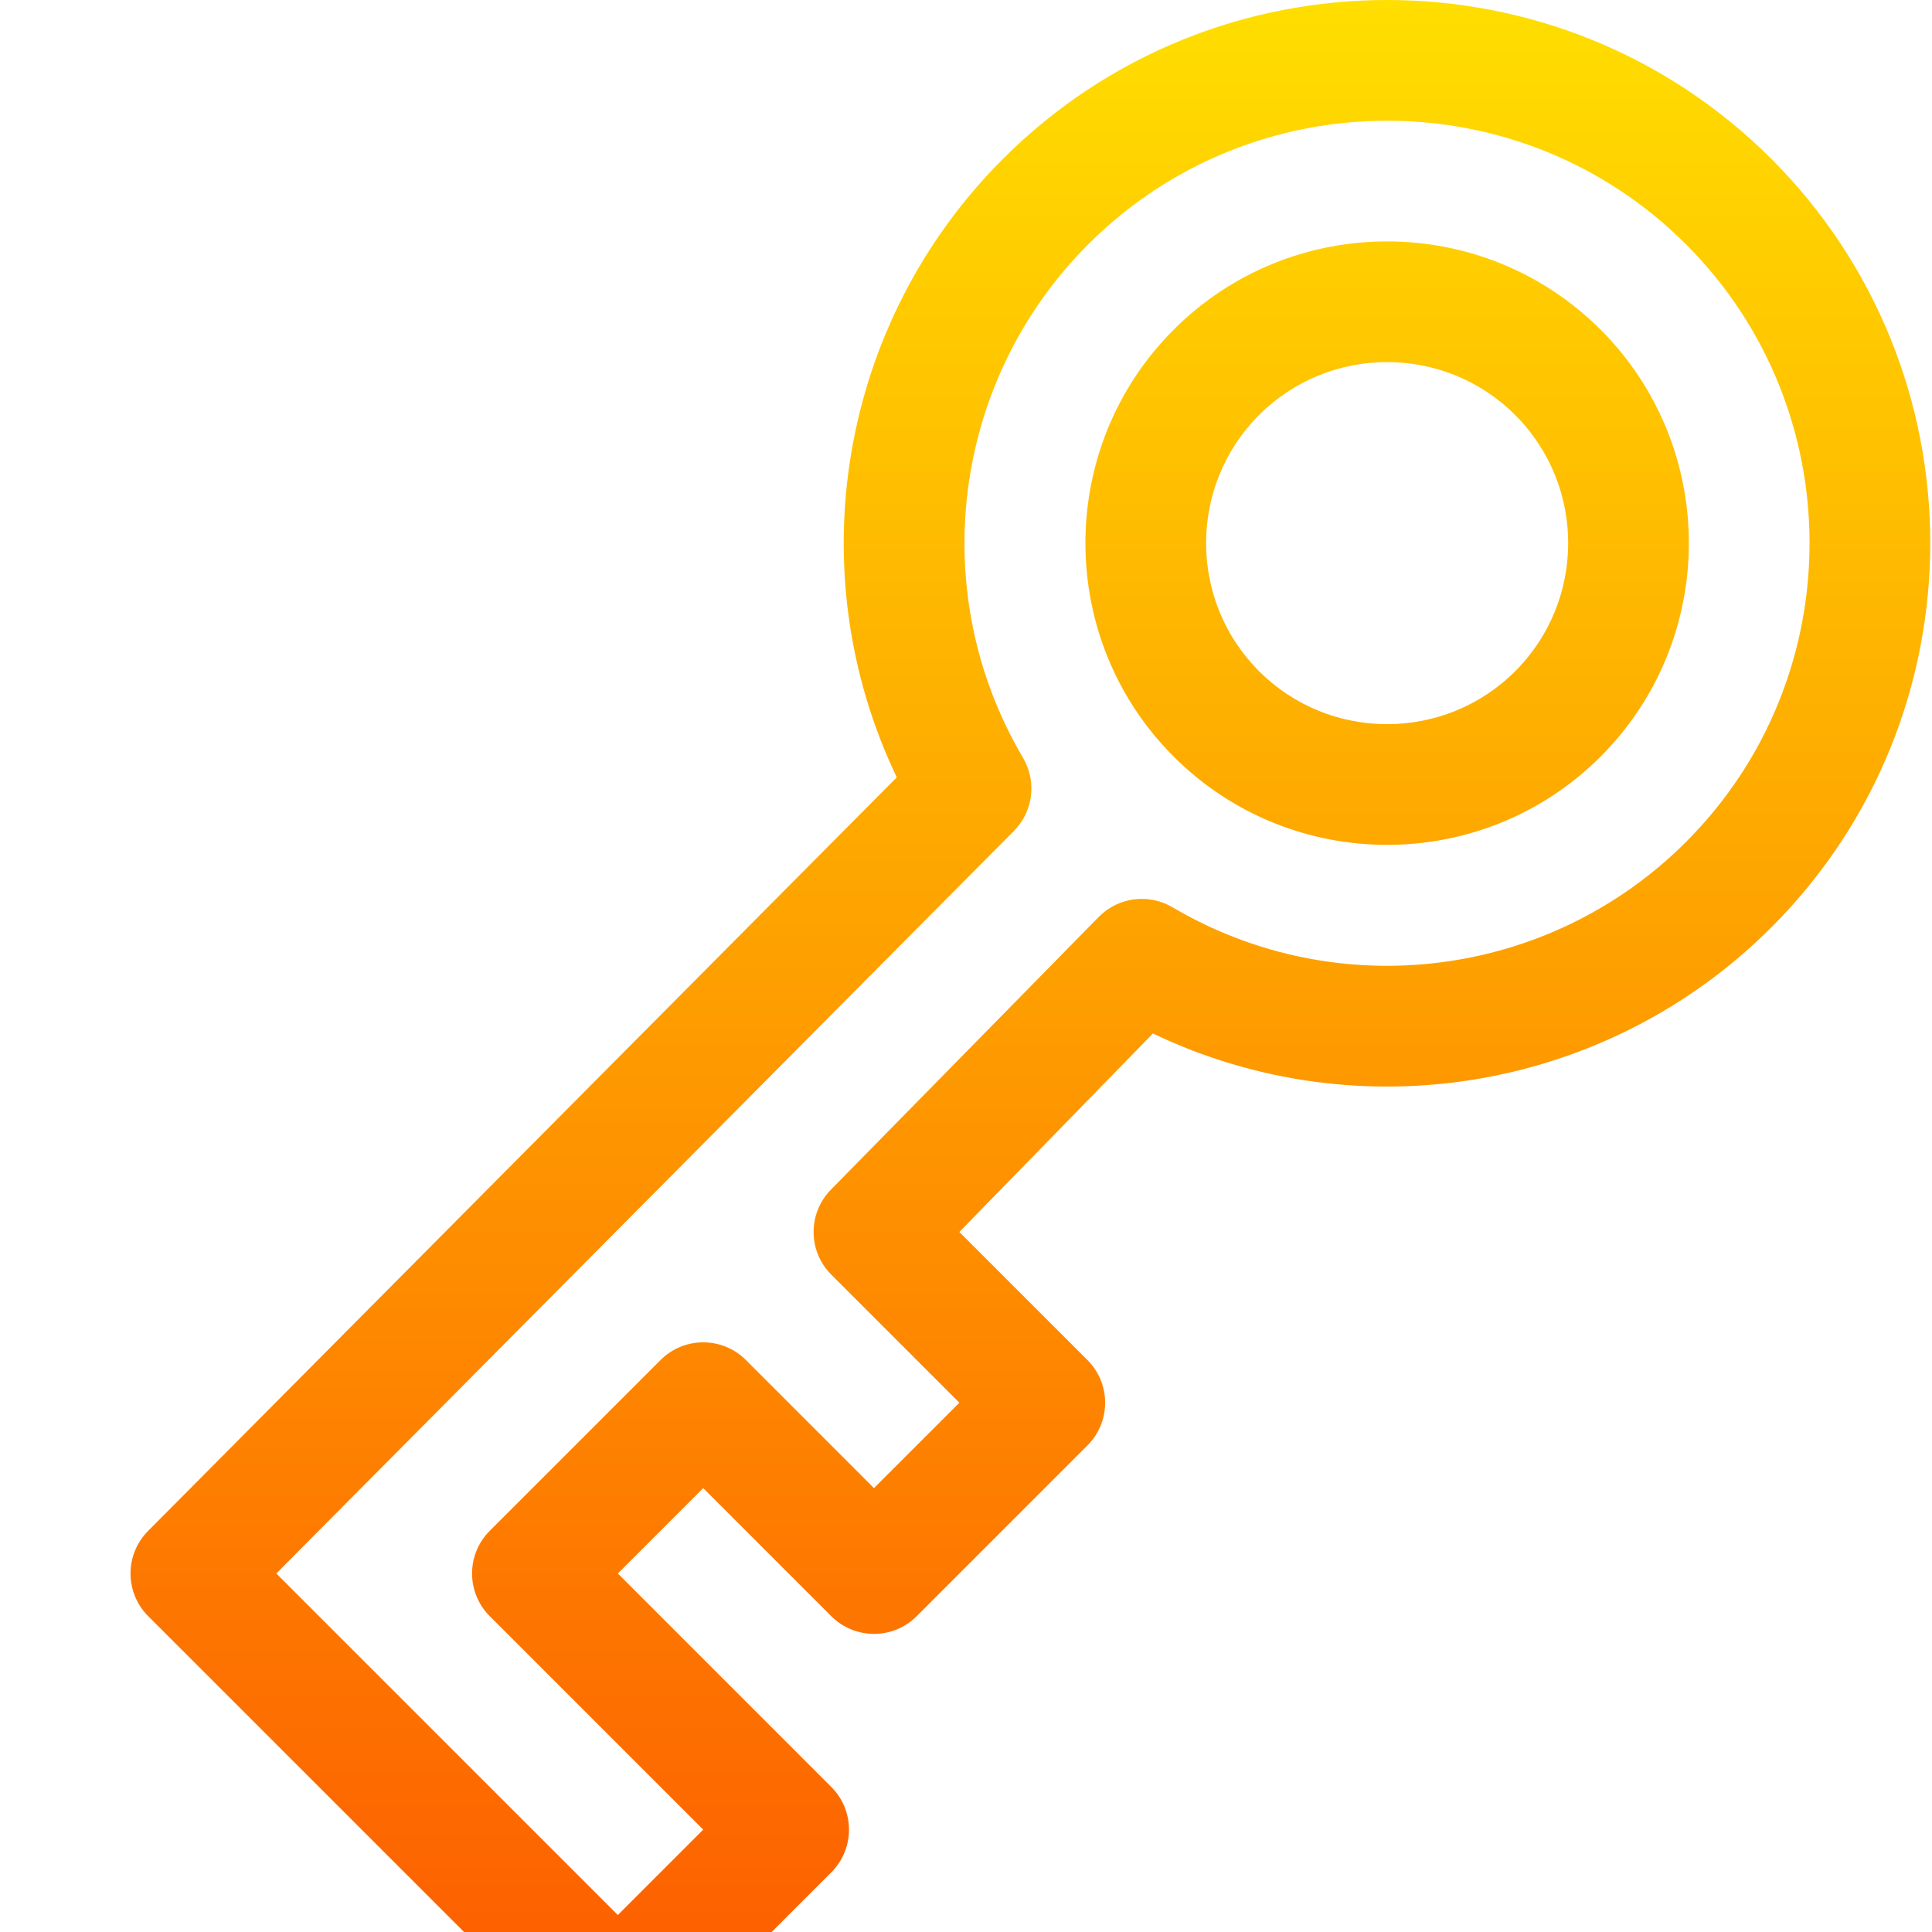
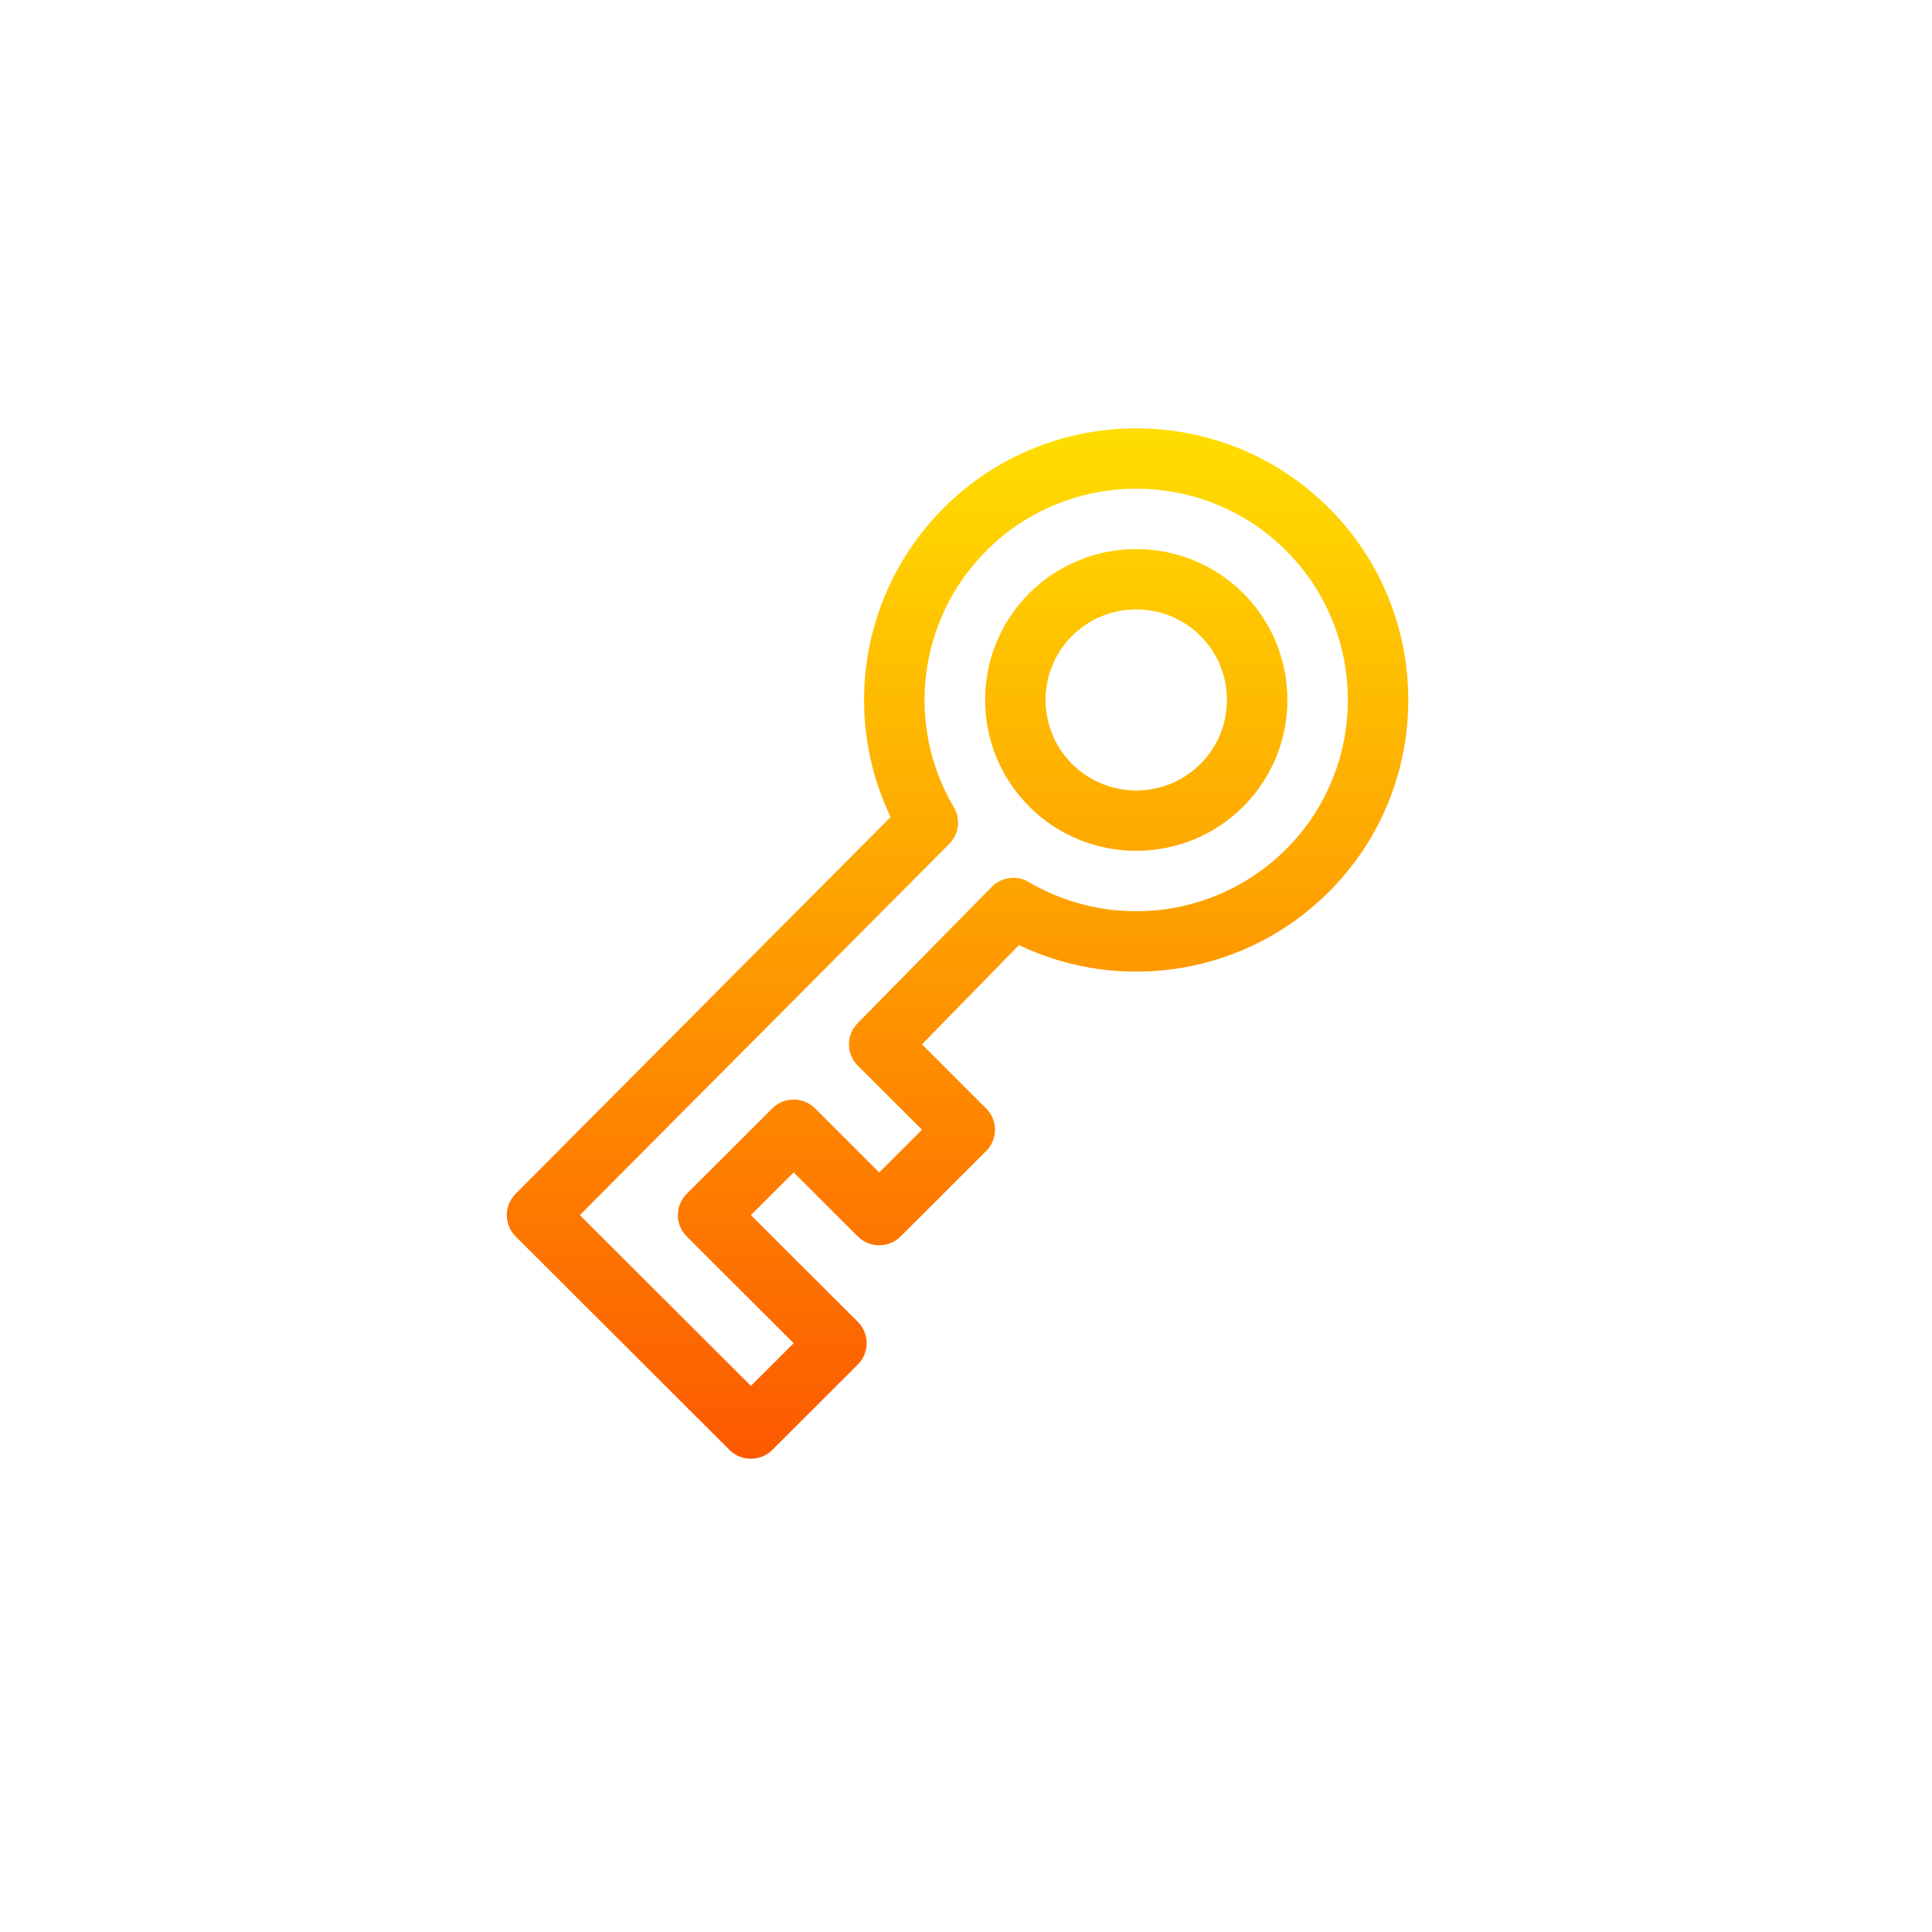
- <svg xmlns="http://www.w3.org/2000/svg" id="Capa_1" enable-background="new 0 0 256 256" width="456" height="456" viewBox="0 0 480 480">
+ <svg xmlns="http://www.w3.org/2000/svg" id="Capa_1" enable-background="new 0 0 256 256" width="456" height="456" viewBox="0 0 480 480" version="1.1">
+   <defs id="defs16" />
  <linearGradient id="SVGID_1_" gradientUnits="userSpaceOnUse" x1="256" x2="256" y1="512" y2="0">
-     <stop offset="0" stop-color="#fd5900" />
-     <stop offset="1" stop-color="#ffde00" />
+     <stop offset="0" stop-color="#fd5900" id="stop2" />
+     <stop offset="1" stop-color="#ffde00" id="stop4" />
  </linearGradient>
-   <g>
-     <g>
-       <path d="m440.09 39.479c-52.639-52.639-138.28-52.639-190.919 0-40.738 40.739-50.868 102.431-26.371 153.651l-185.973 187.194c-5.863 5.863-5.863 15.351 0 21.213l106.066 106.066c5.863 5.863 15.351 5.863 21.213 0l42.426-42.426c5.863-5.863 5.863-15.351 0-21.213l-53.032-53.033 21.213-21.213 31.82 31.82c5.863 5.862 15.351 5.862 21.213 0l42.426-42.427c5.863-5.862 5.863-15.351 0-21.213l-31.82-31.82 48.087-49.308c51.22 24.497 112.913 14.366 153.651-26.372 52.639-52.639 52.639-138.279 0-190.919zm-21.213 169.706c-33.86 33.86-86.334 40.531-127.59 16.221-5.883-3.48-13.383-2.527-18.22 2.31l-66.534 67.755c-5.863 5.863-5.863 15.351 0 21.213l31.82 31.82-21.213 21.213-31.82-31.82c-5.863-5.863-15.351-5.863-21.213 0l-42.426 42.426c-5.863 5.863-5.863 15.351 0 21.213l53.033 53.033-21.214 21.214-84.853-84.853 183.207-184.428c4.837-4.837 5.79-12.336 2.31-18.22-24.31-41.256-17.64-93.729 16.221-127.59 40.935-40.935 107.557-40.935 148.492 0s40.935 107.558 0 148.493zm-21.213-127.279c-29.241-29.241-76.825-29.241-106.066 0s-29.241 76.826 0 106.066c29.241 29.241 76.825 29.241 106.066 0 29.24-29.241 29.24-76.826 0-106.066zm-21.214 84.853c-17.546 17.546-46.093 17.546-63.64 0-17.546-17.546-17.546-46.093 0-63.64 17.547-17.546 46.093-17.546 63.64 0s17.547 46.093 0 63.64z" fill="url(#SVGID_1_)" />
+   <g id="g11" transform="matrix(0.5009222,0,0,0.4999995,109.6669,106.4254)">
+     <g id="g9">
+       <path d="M 440.09,39.479 C 387.451,-13.16 301.81,-13.16 249.171,39.479 208.433,80.218 198.303,141.91 222.8,193.13 L 36.827,380.324 c -5.863,5.863 -5.863,15.351 0,21.213 l 106.066,106.066 c 5.863,5.863 15.351,5.863 21.213,0 l 42.426,-42.426 c 5.863,-5.863 5.863,-15.351 0,-21.213 l -53.032,-53.033 21.213,-21.213 31.82,31.82 c 5.863,5.862 15.351,5.862 21.213,0 l 42.426,-42.427 c 5.863,-5.862 5.863,-15.351 0,-21.213 l -31.82,-31.82 48.087,-49.308 c 51.22,24.497 112.913,14.366 153.651,-26.372 52.639,-52.639 52.639,-138.279 0,-190.919 z m -21.213,169.706 c -33.86,33.86 -86.334,40.531 -127.59,16.221 -5.883,-3.48 -13.383,-2.527 -18.22,2.31 l -66.534,67.755 c -5.863,5.863 -5.863,15.351 0,21.213 l 31.82,31.82 -21.213,21.213 -31.82,-31.82 c -5.863,-5.863 -15.351,-5.863 -21.213,0 l -42.426,42.426 c -5.863,5.863 -5.863,15.351 0,21.213 L 174.714,454.569 153.5,475.783 68.647,390.93 251.854,206.502 c 4.837,-4.837 5.79,-12.336 2.31,-18.22 -24.31,-41.256 -17.64,-93.729 16.221,-127.59 40.935,-40.935 107.557,-40.935 148.492,0 40.935,40.935 40.935,107.558 0,148.493 z M 397.664,81.906 c -29.241,-29.241 -76.825,-29.241 -106.066,0 -29.241,29.241 -29.241,76.826 0,106.066 29.241,29.241 76.825,29.241 106.066,0 29.24,-29.241 29.24,-76.826 0,-106.066 z m -21.214,84.853 c -17.546,17.546 -46.093,17.546 -63.64,0 -17.546,-17.546 -17.546,-46.093 0,-63.64 17.547,-17.546 46.093,-17.546 63.64,0 17.547,17.546 17.547,46.093 0,63.64 z" fill="url(#SVGID_1_)" id="path7" style="fill:url(#SVGID_1_)" />
    </g>
  </g>
</svg>
